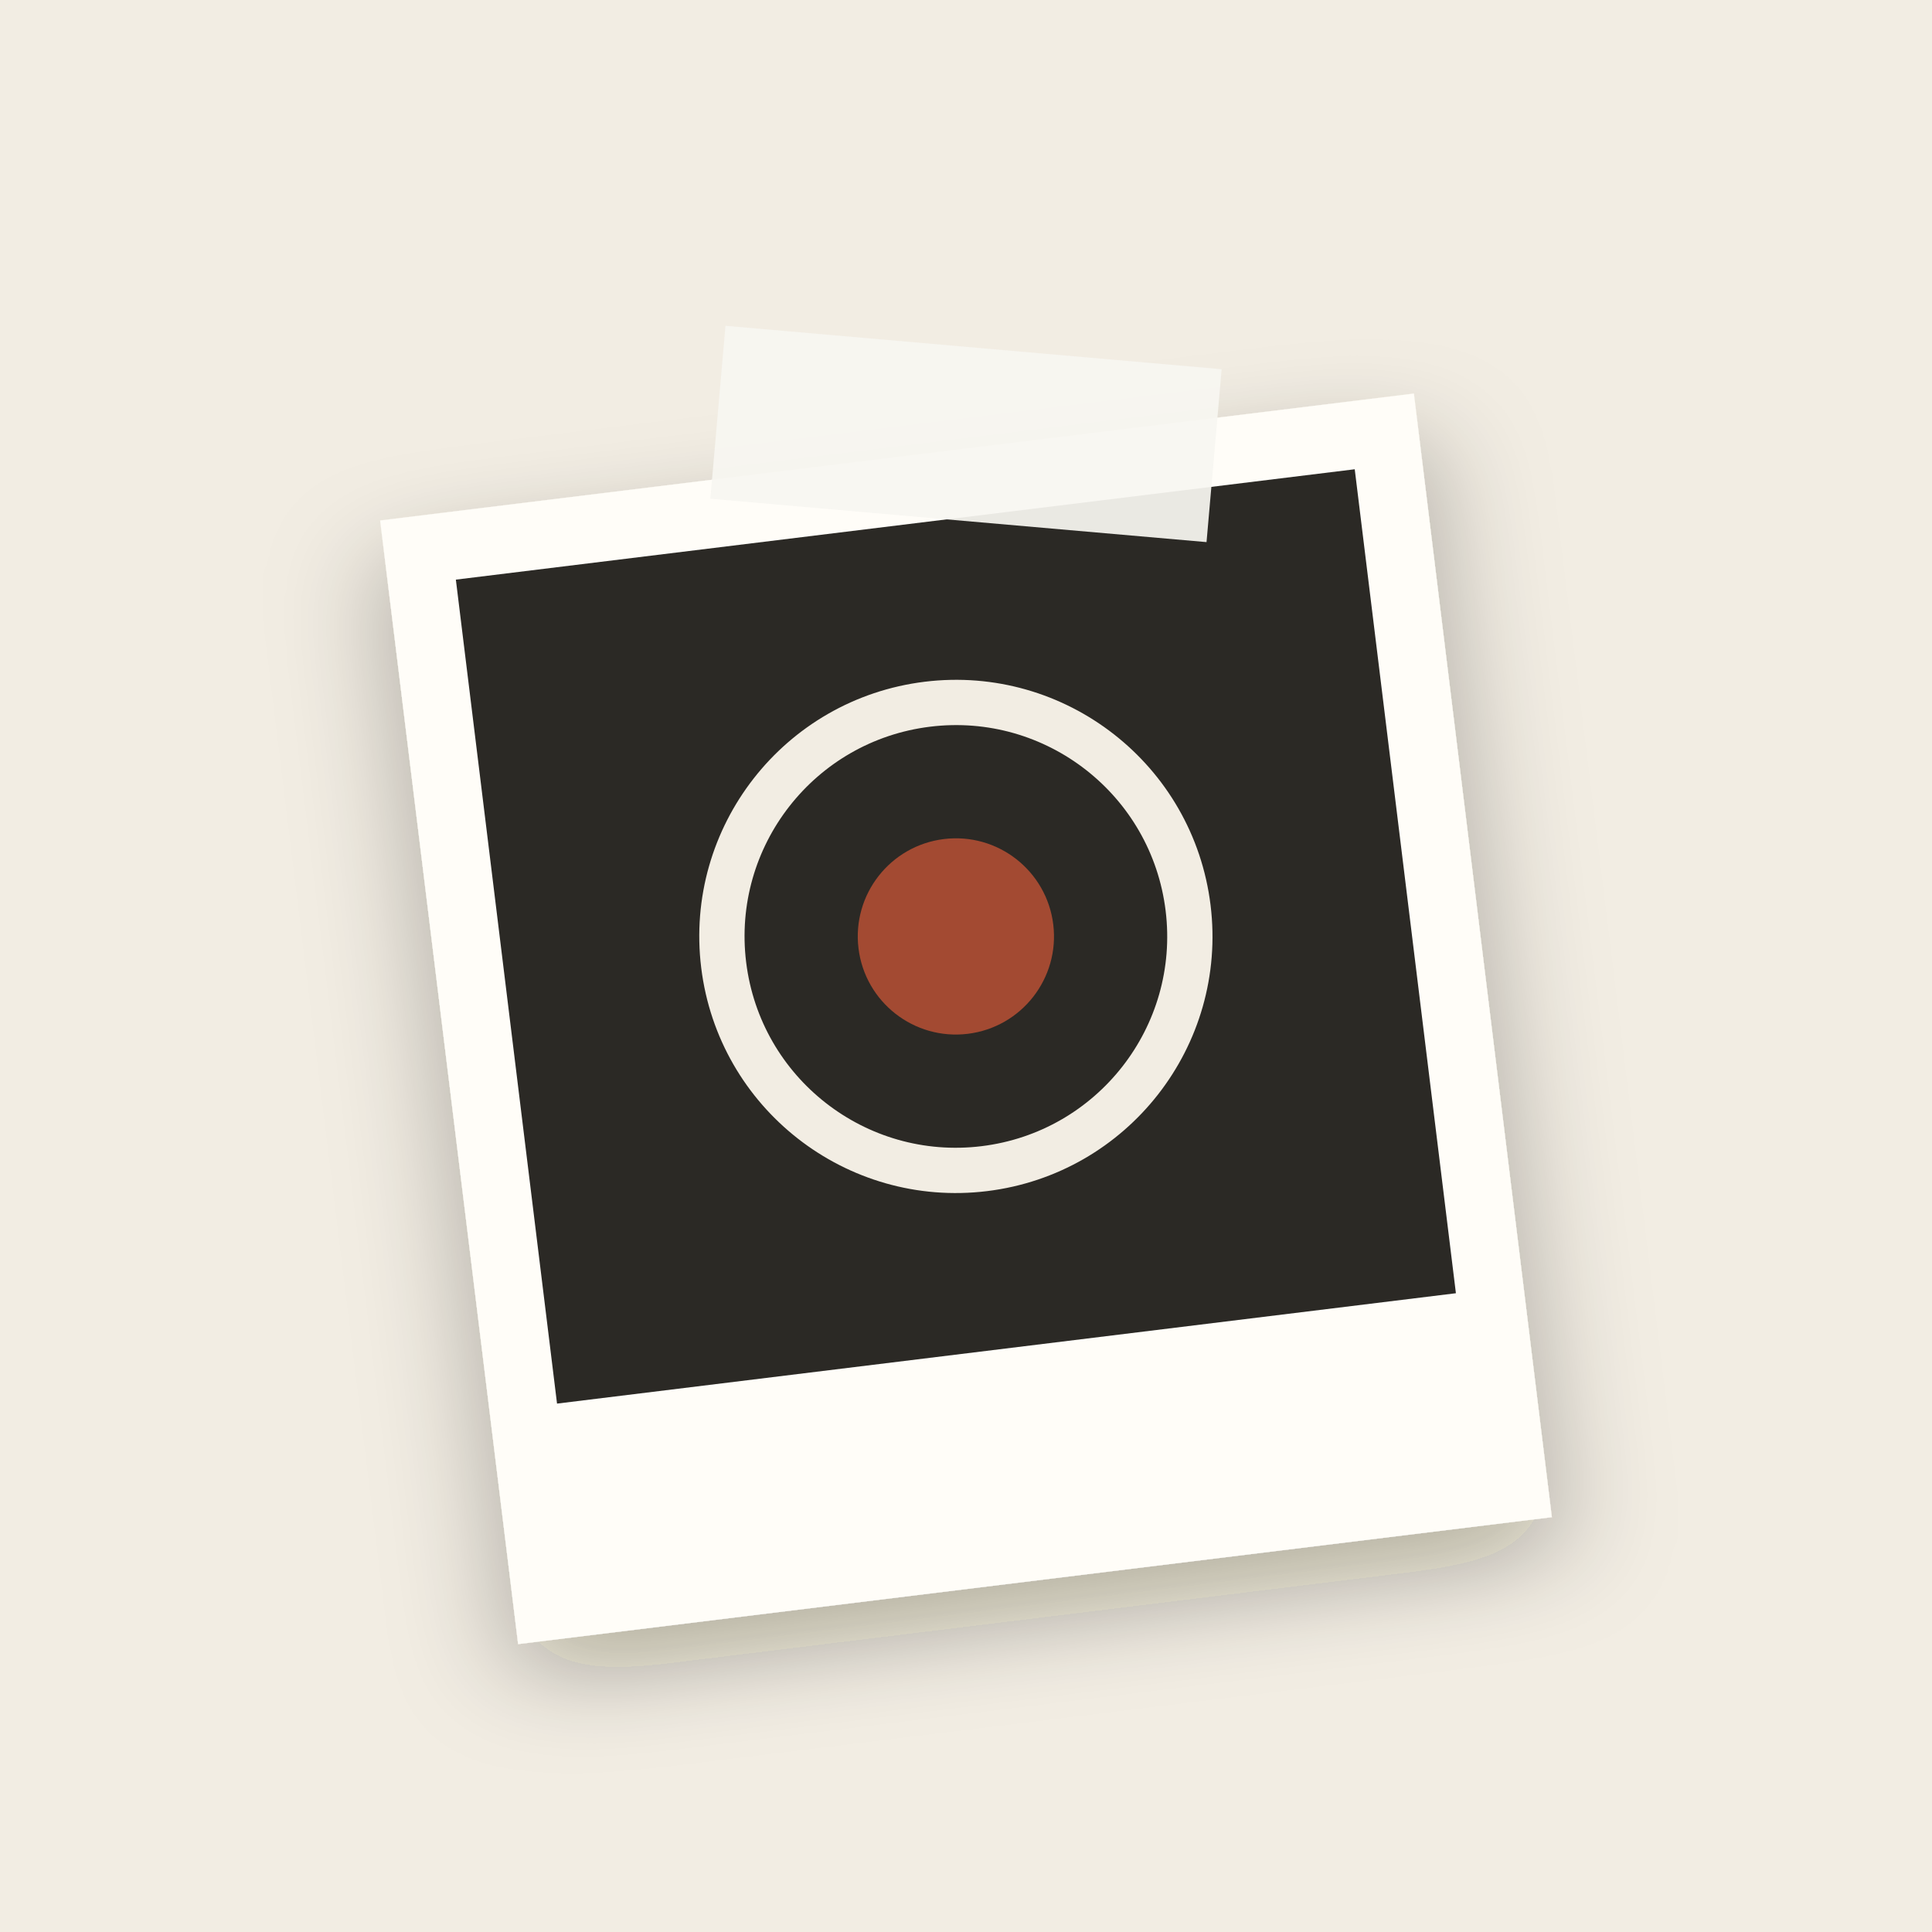
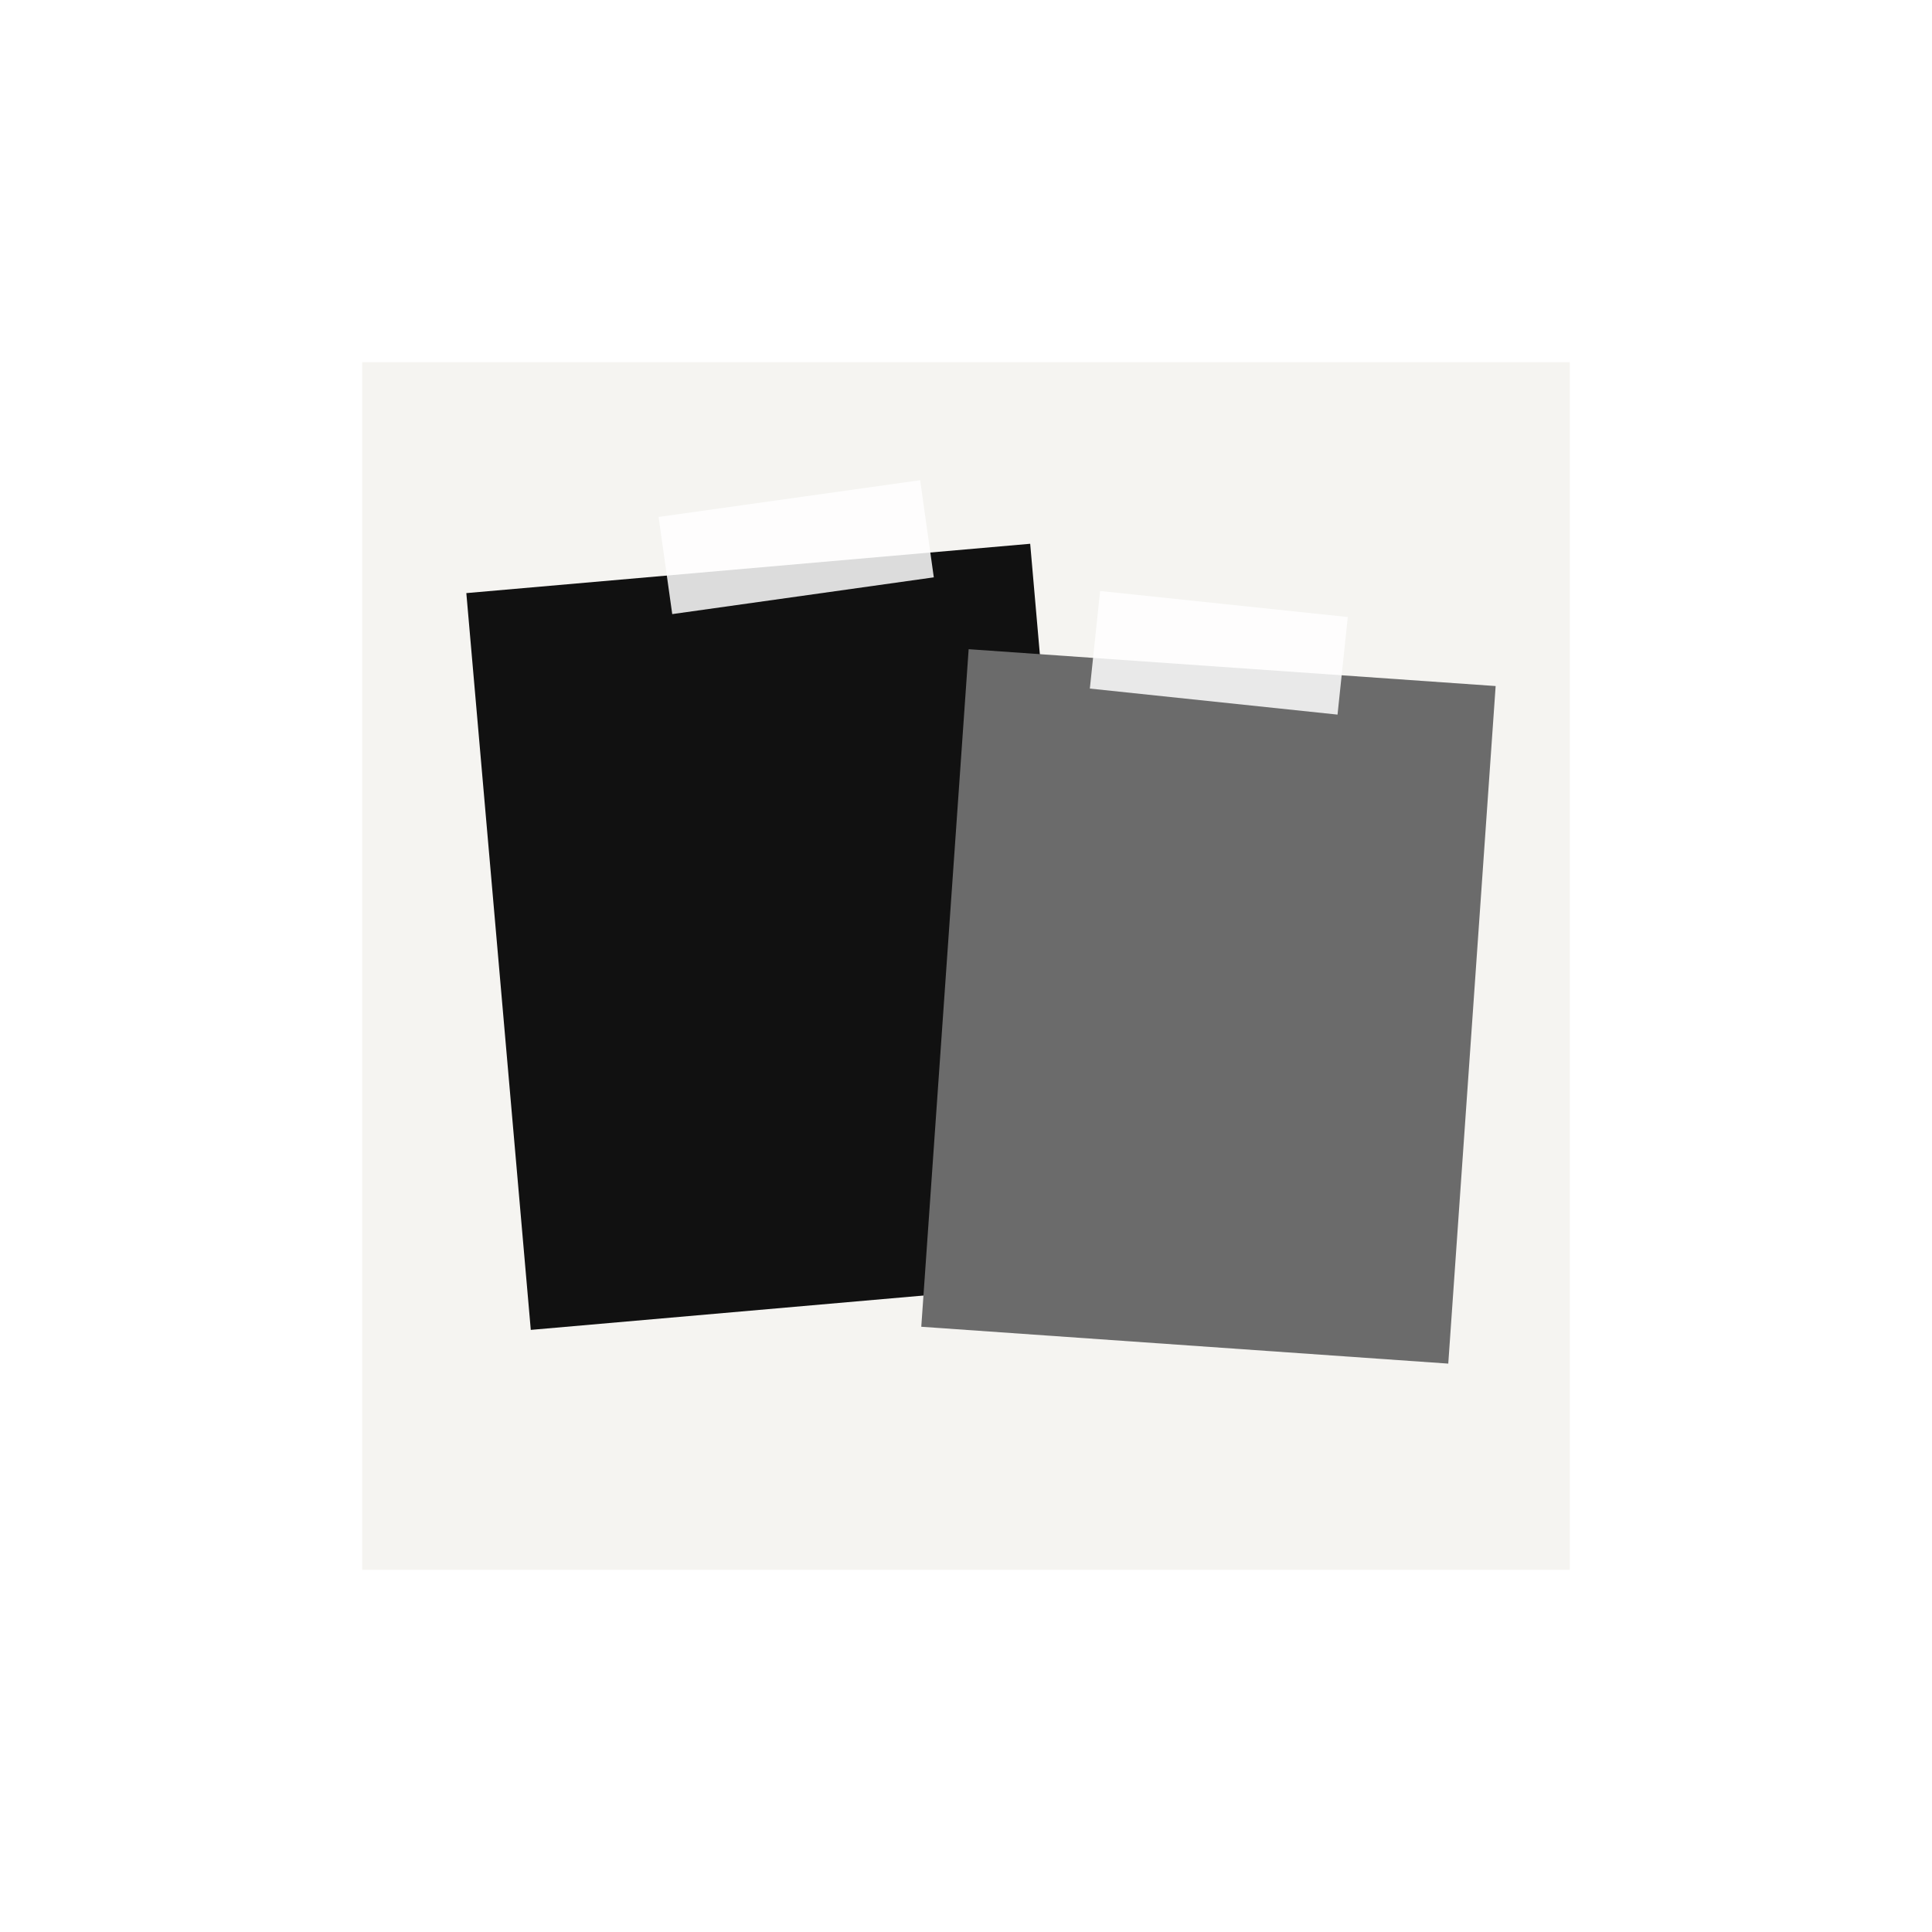
<svg xmlns="http://www.w3.org/2000/svg" viewBox="0 0 512 512">
-   <rect width="512" height="512" fill="#f2ede3" />
-   <g transform="rotate(-7 256 270)">
-     <rect x="118" y="120" width="276" height="300" fill="#fffdf8" filter="drop-shadow(0 10px 14px rgba(40,30,10,.3))" />
-     <rect x="136" y="138" width="240" height="220" fill="#2b2925" />
-     <circle cx="256" cy="248" r="62" fill="none" stroke="#f2ede3" stroke-width="12" />
-     <circle cx="256" cy="248" r="26" fill="#a34a32" />
+   <rect width="512" height="512" fill="#ffffff" />
+   <rect x="96" y="96" width="320" height="320" fill="#F5F4F1" />
+   <g transform="rotate(-5 210 250)">
+     <rect x="132" y="150" width="150" height="196" fill="#111111" />
  </g>
-   <rect x="190" y="92" width="132" height="46" fill="#f7f6f1" opacity=".93" transform="rotate(5 256 115)" />
+   <g transform="rotate(4 310 270)">
+     <rect x="250" y="176" width="140" height="180" fill="#6B6B6B" />
+   </g>
+   <rect x="176" y="132" width="70" height="26" fill="#ffffff" opacity=".85" transform="rotate(-8 211 145)" />
+   <rect x="290" y="160" width="66" height="26" fill="#ffffff" opacity=".85" transform="rotate(6 323 173)" />
</svg>
